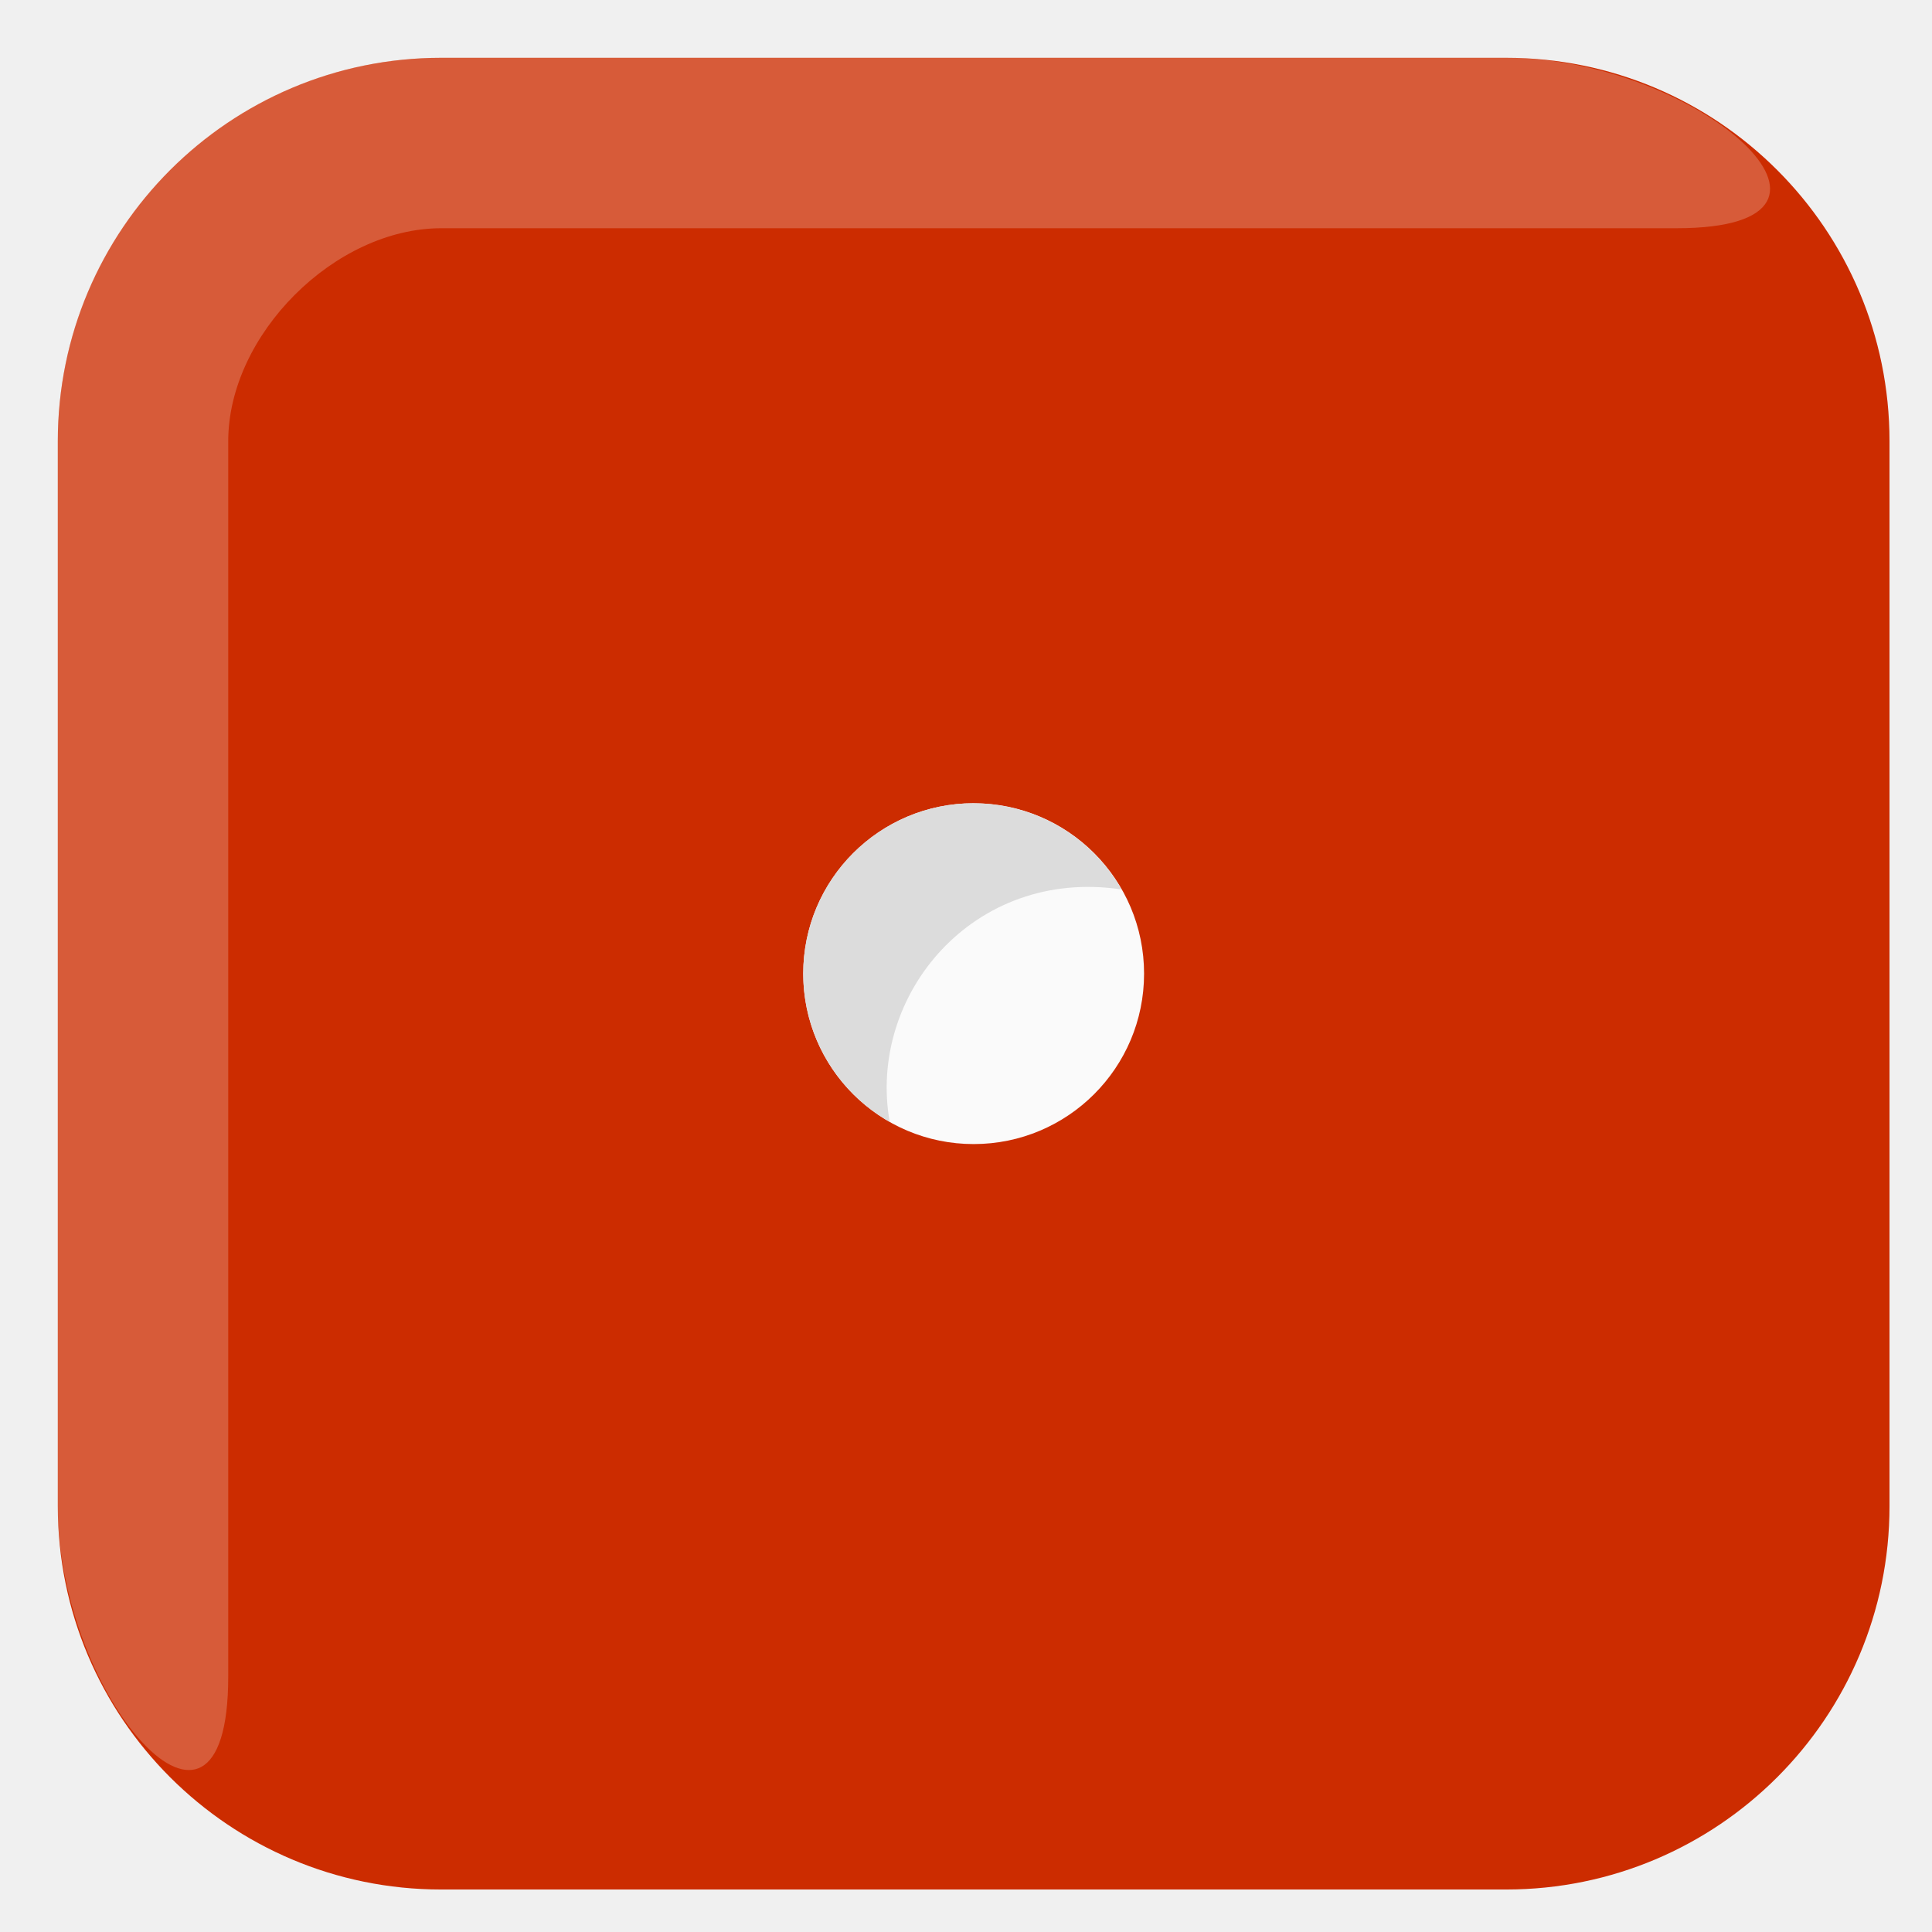
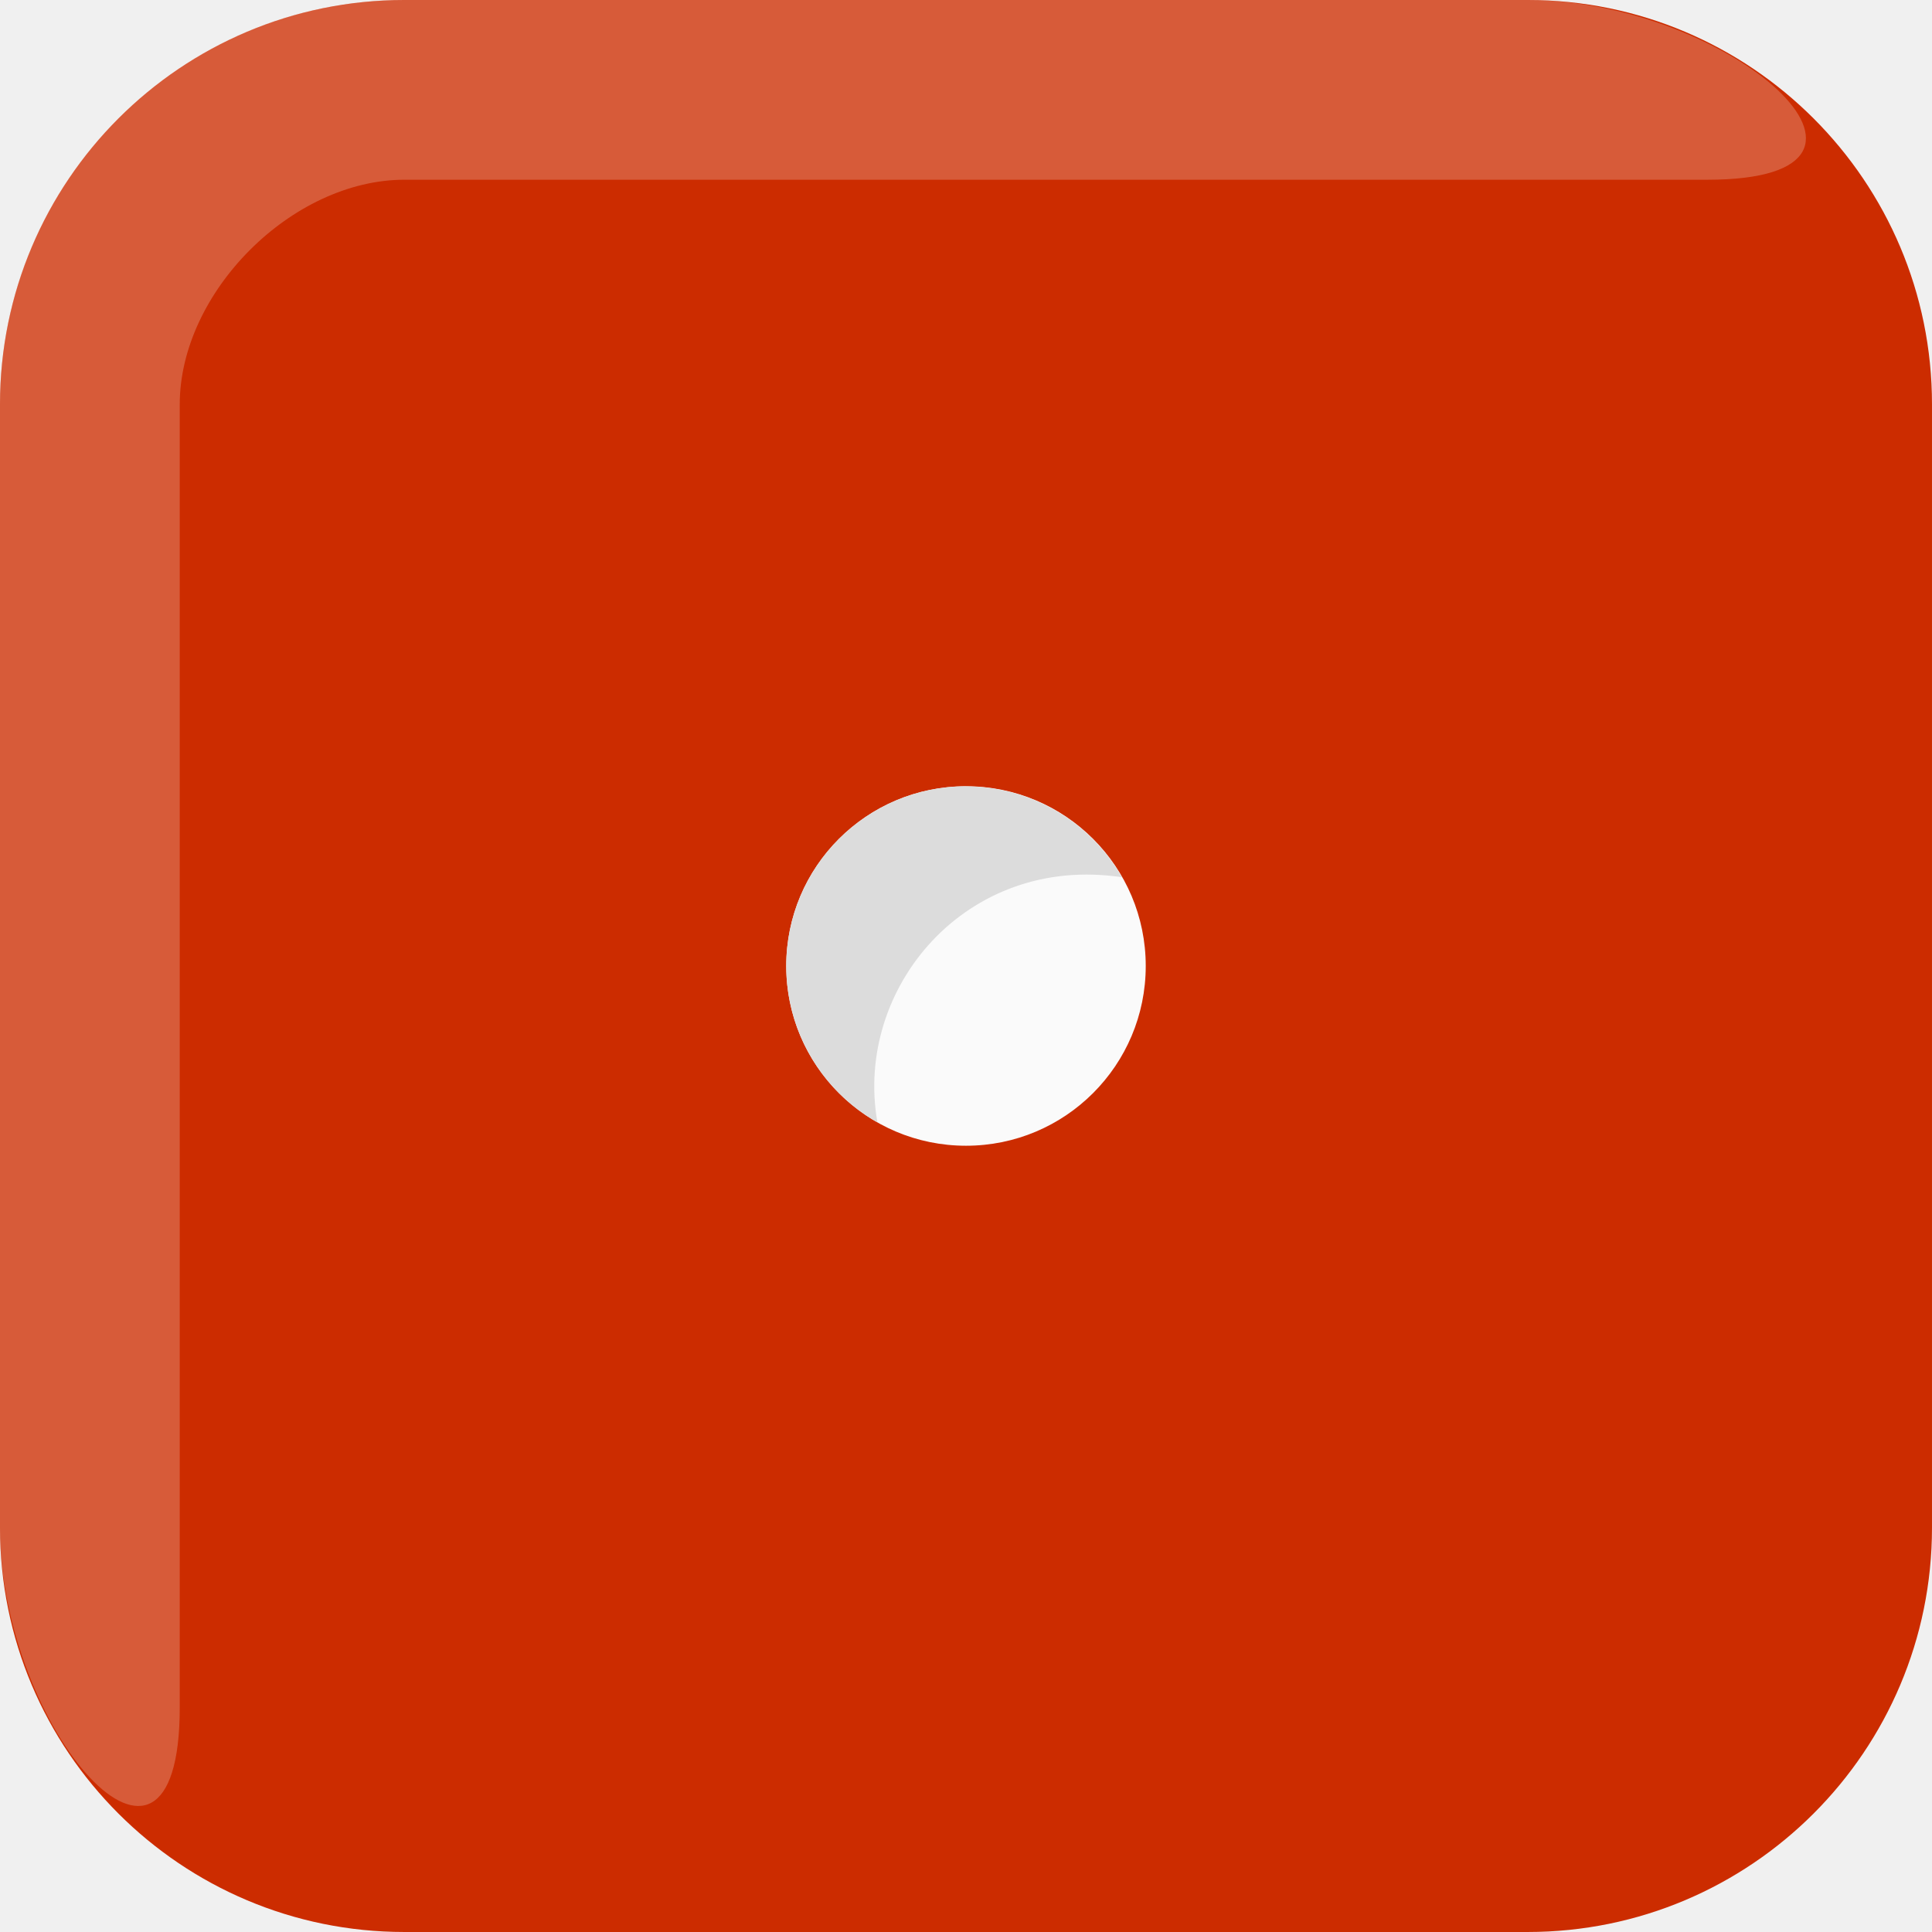
- <svg xmlns="http://www.w3.org/2000/svg" width="5.669pc" height="5.669pc" viewBox="0 0 24 24" version="1.1" id="svg2995">
-   <defs id="defs2989" />
-   <g id="layer1">
-     <g id="g883" transform="translate(-1.511902,-1.511905)">
-       <g id="g876">
+ <svg xmlns="http://www.w3.org/2000/svg" width="5.375pc" height="5.375pc" viewBox="0 0 22.754 22.754" version="1.1" id="svg8">
+   <defs id="defs2" />
+   <g id="layer1" transform="translate(-1.474103,-0.7181566)">
+     <g id="g881">
+       <g id="g876" transform="translate(-0.7559557,-1.511907)">
        <rect x="2.23" y="2.23" width="22.754" height="22.754" rx="4.762" ry="4.762" fill="#f4081e" style="fill:#cc2c00;fill-opacity:1;stroke-width:0.265;paint-order:normal" id="rect849" />
      </g>
-       <path d="m 6.993,2.23 c -2.638,0 -4.763,2.124 -4.763,4.762 V 20.222 c 0,2.381 2.117,4.763 2.117,2.117 V 6.993 c 0,-1.323 1.323,-2.646 2.646,-2.646 h 15.346 c 2.646,0 0.265,-2.117 -2.117,-2.117 z" fill="#ffffff" fill-opacity="0.226" style="stroke-width:0.265;paint-order:normal" id="path851" />
-       <circle cx="13.607" cy="13.607" fill="#fafafa" style="stroke-width:0.265;paint-order:normal" id="ellipse853" r="2.117" />
-       <path d="m 13.607,11.49 c -1.169,0 -2.117,0.948 -2.117,2.117 4.49e-4,0.762 0.411,1.465 1.074,1.841 -0.28,-1.576 1.043,-3.164 2.879,-2.887 -0.376,-0.66 -1.077,-1.069 -1.836,-1.07 z" fill="#dcdcdc" style="stroke-width:0.265;paint-order:normal" id="path855" />
+       <path d="m 6.237,0.718 c -2.638,0 -4.763,2.124 -4.763,4.762 V 18.71 c 0,2.381 2.117,4.763 2.117,2.117 V 5.481 c 0,-1.323 1.323,-2.646 2.646,-2.646 H 21.582 c 2.646,0 0.265,-2.117 -2.117,-2.117 z" fill="#ffffff" fill-opacity="0.226" style="stroke-width:0.265;paint-order:normal" id="path851" />
+       <g id="g873">
+         <circle cx="12.851" cy="12.095" fill="#fafafa" style="stroke-width:0.265;paint-order:normal" id="ellipse853" r="2.117" />
+       </g>
+       <path d="m 12.851,9.979 c -1.169,0 -2.117,0.948 -2.117,2.117 4.49e-4,0.762 0.411,1.465 1.074,1.841 -0.28,-1.576 1.043,-3.164 2.879,-2.887 -0.376,-0.66 -1.077,-1.069 -1.836,-1.07 z" fill="#dcdcdc" style="stroke-width:0.265;paint-order:normal" id="path855" />
    </g>
  </g>
</svg>
